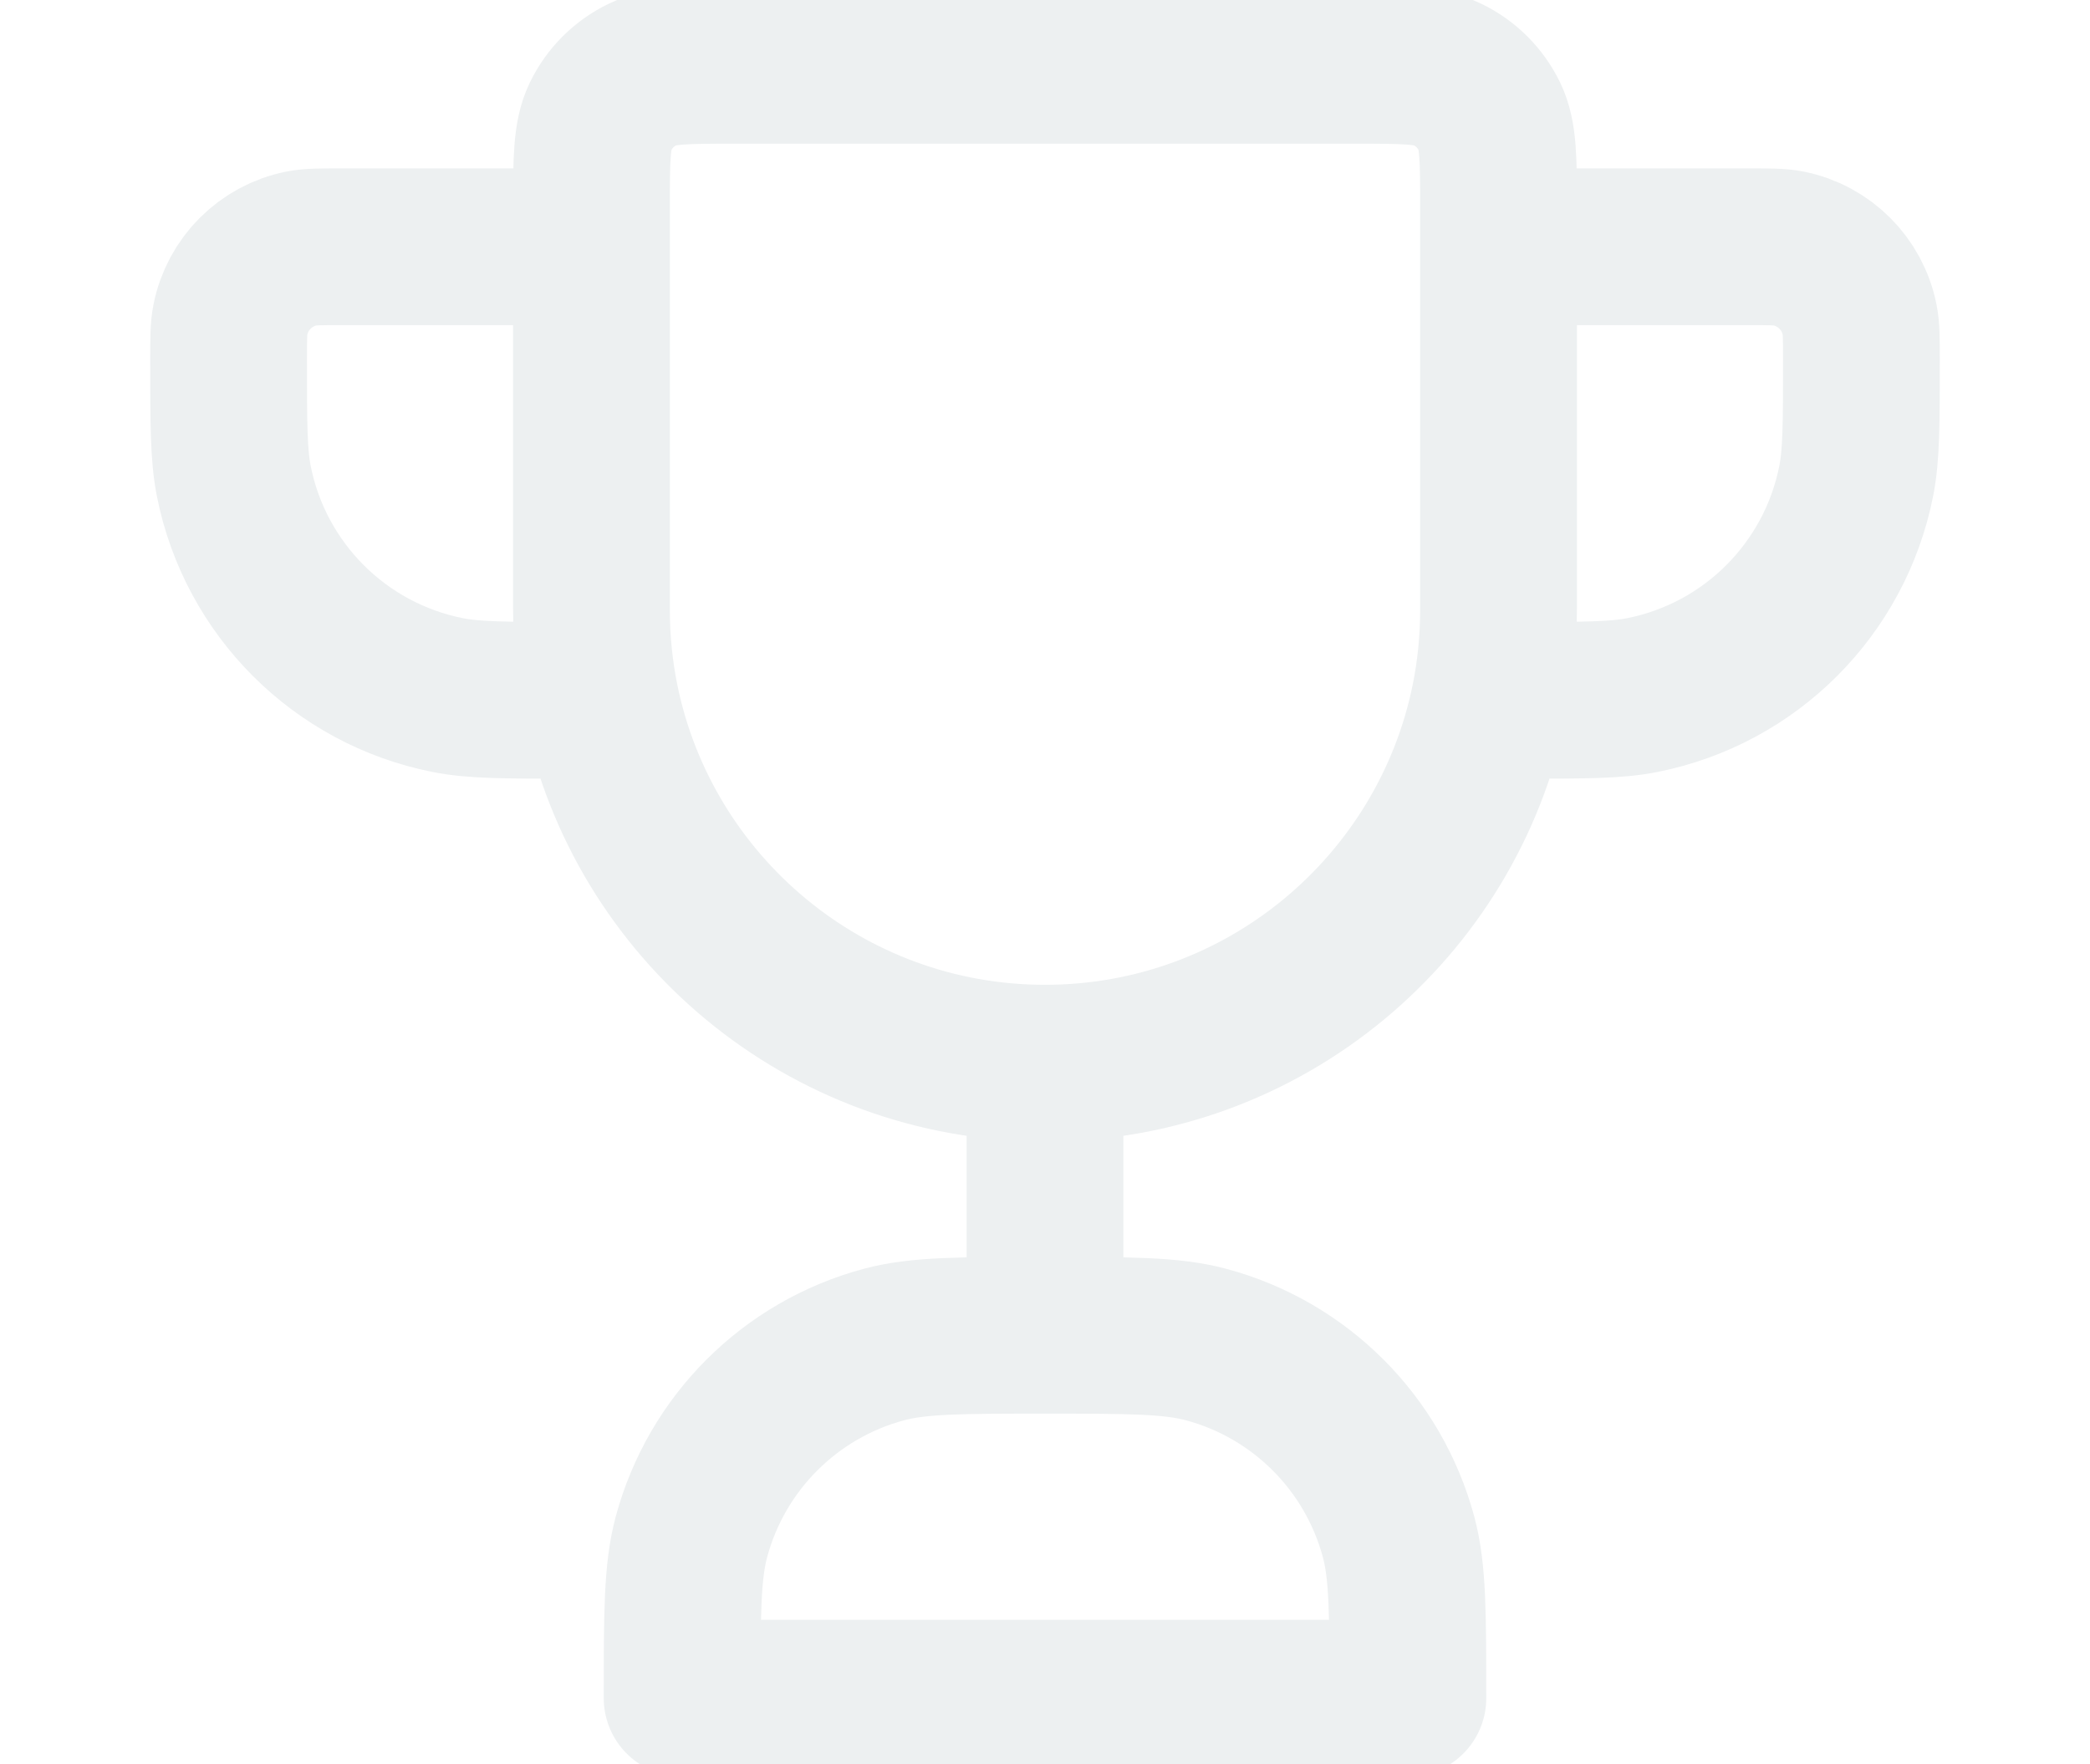
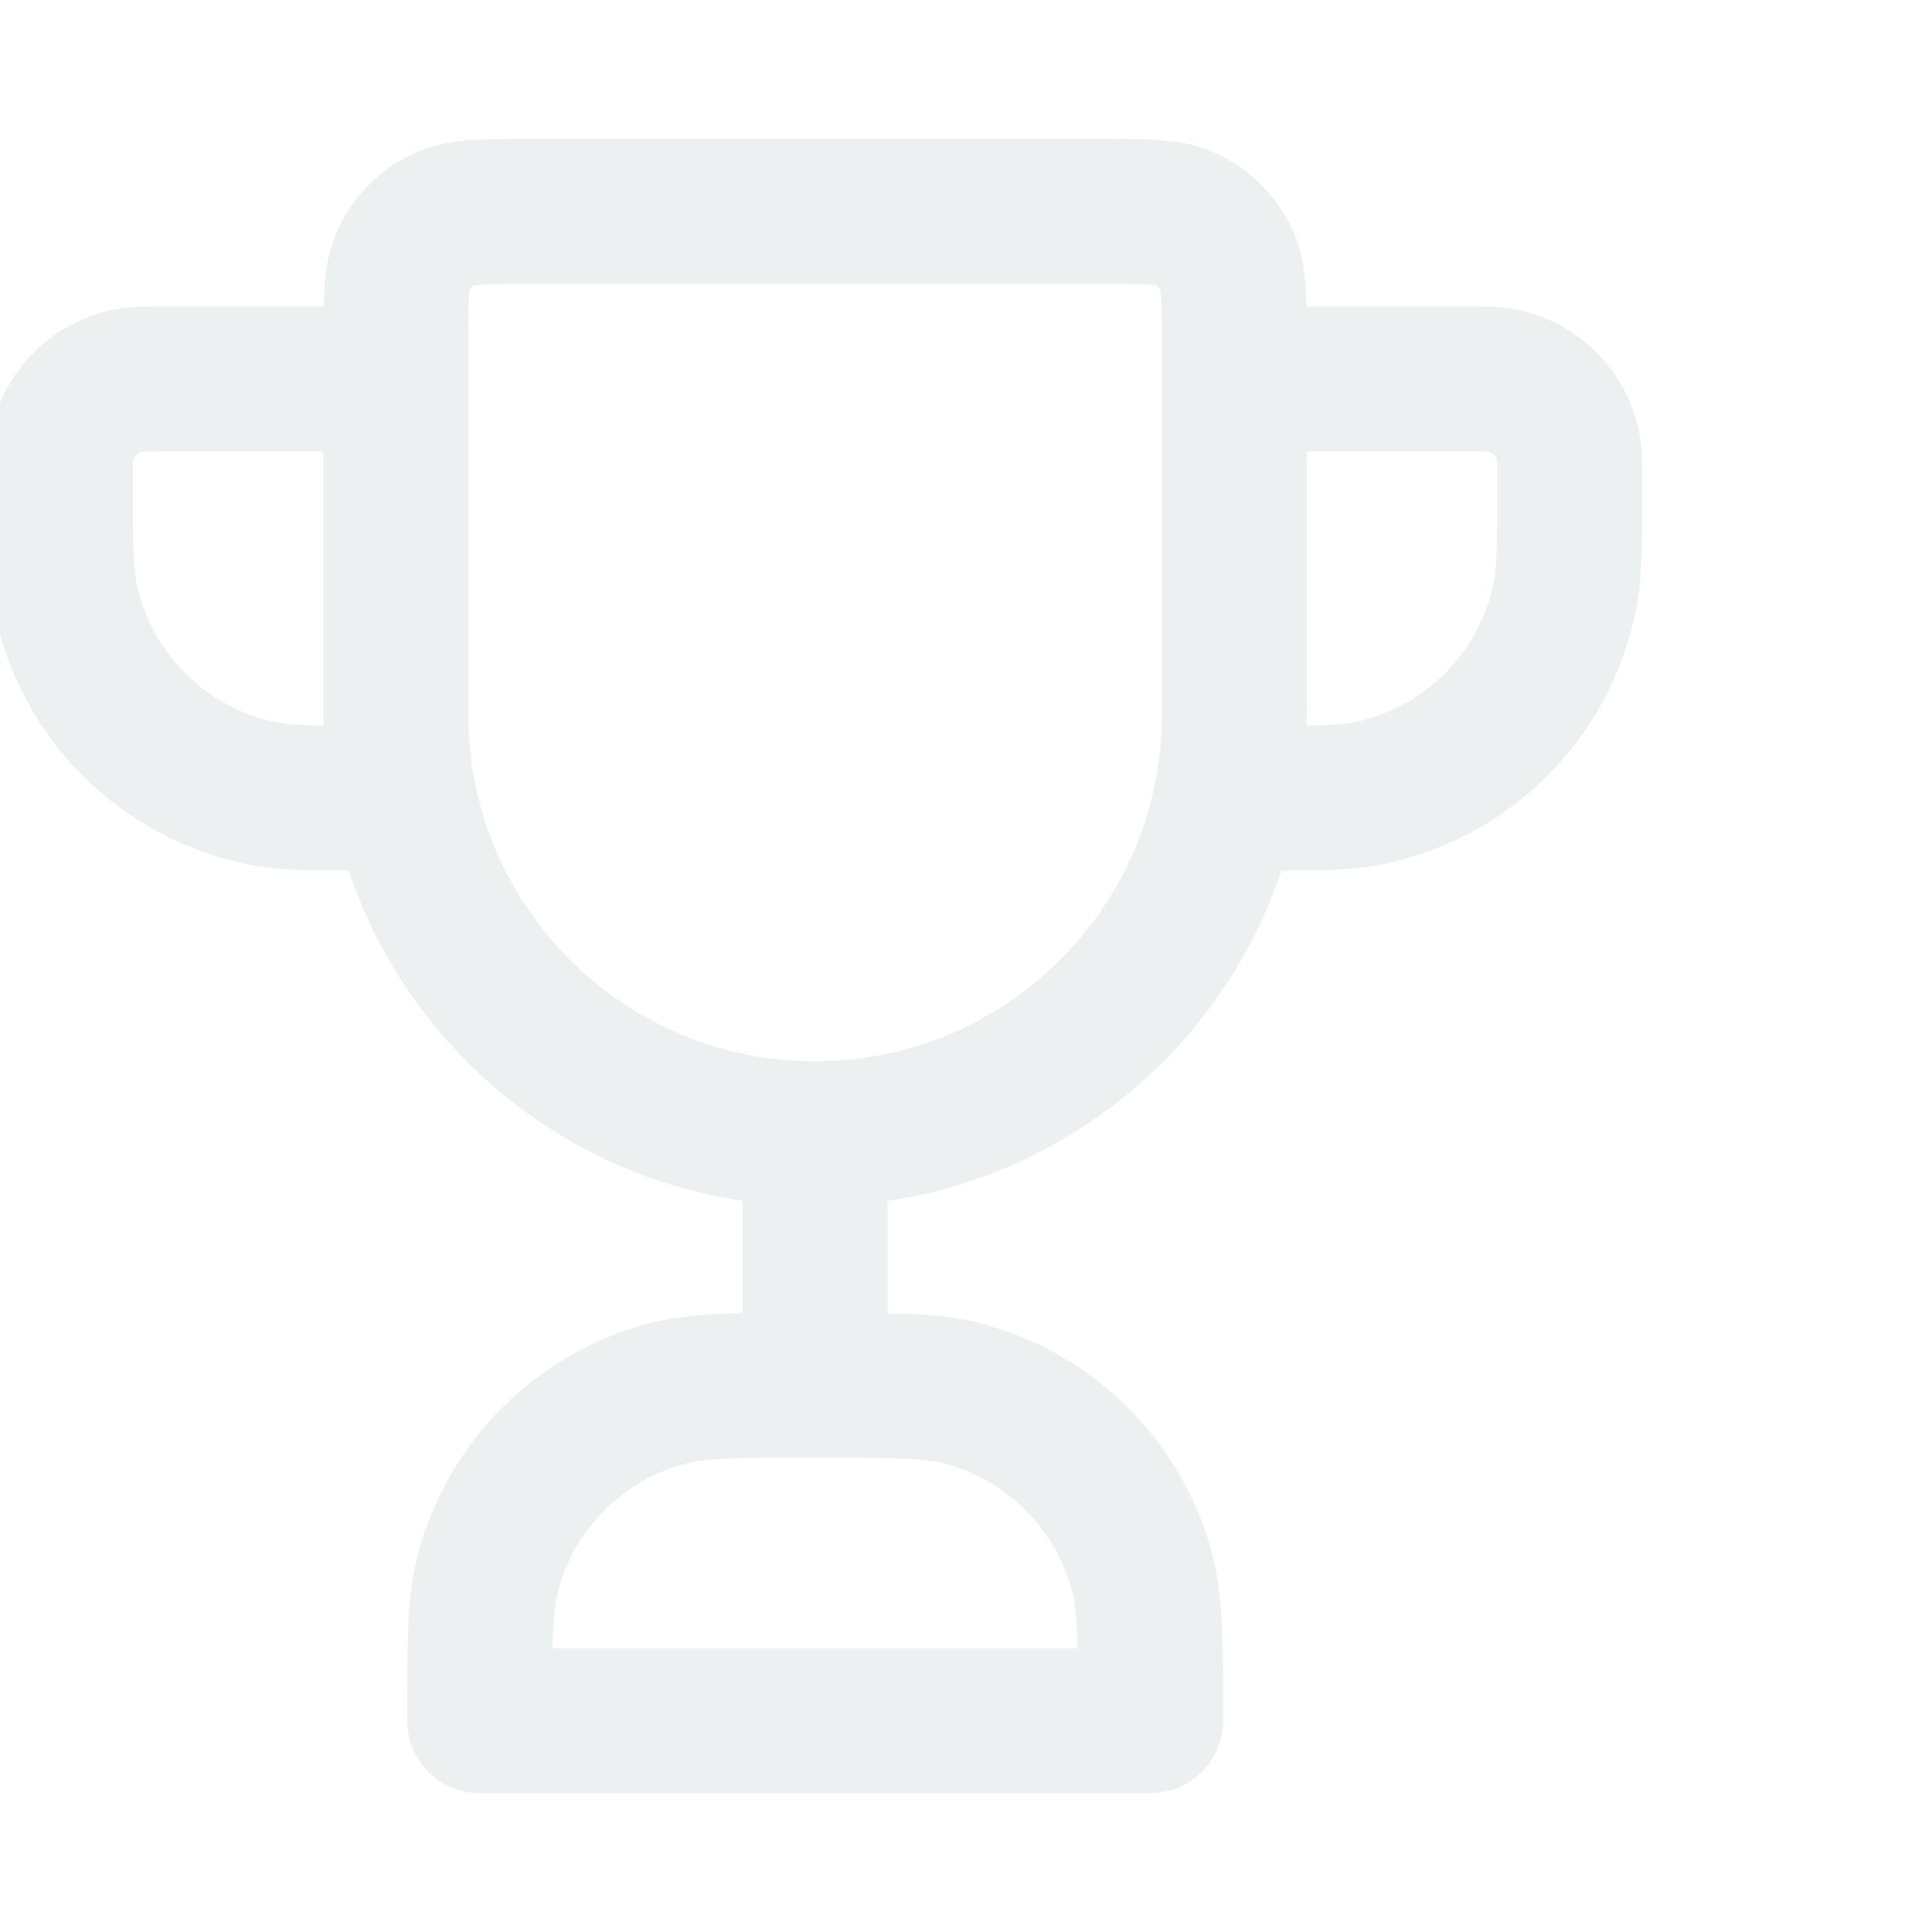
- <svg xmlns="http://www.w3.org/2000/svg" width="32" height="27" viewBox="0 0 27 27" fill="none">
+ <svg xmlns="http://www.w3.org/2000/svg" width="27" height="27" viewBox="0 0 32 27" fill="none">
  <path d="M13.5 16.278V20.444M13.5 16.278C16.86 16.278 19.662 13.892 20.306 10.722C20.397 10.274 20.444 9.809 20.444 9.333V3.183C20.444 2.442 20.444 2.072 20.307 1.786C20.17 1.503 19.942 1.274 19.658 1.138C19.372 1 19.002 1 18.262 1H8.738C7.998 1 7.627 1 7.342 1.138C7.058 1.274 6.83 1.503 6.693 1.786C6.556 2.072 6.556 2.442 6.556 3.183V9.333C6.556 9.809 6.603 10.274 6.694 10.722C7.338 13.892 10.14 16.278 13.5 16.278ZM13.5 20.444C14.792 20.444 15.438 20.444 15.967 20.586C17.405 20.972 18.528 22.095 18.914 23.533C19.056 24.062 19.056 24.708 19.056 26H7.944C7.944 24.708 7.944 24.062 8.086 23.533C8.472 22.095 9.595 20.972 11.033 20.586C11.562 20.444 12.208 20.444 13.5 20.444ZM6.694 10.722H6.556H6.208C5.24 10.722 4.756 10.722 4.354 10.642C2.701 10.313 1.409 9.021 1.08 7.368C1 6.966 1 6.482 1 5.514C1 5.191 1 5.03 1.027 4.896C1.136 4.345 1.567 3.914 2.118 3.804C2.252 3.778 2.413 3.778 2.736 3.778H6.556M20.306 10.722H20.444H20.792C21.76 10.722 22.244 10.722 22.646 10.642C24.299 10.313 25.591 9.021 25.92 7.368C26 6.966 26 6.482 26 5.514C26 5.191 26 5.03 25.973 4.896C25.864 4.345 25.433 3.914 24.882 3.804C24.748 3.778 24.587 3.778 24.264 3.778H20.444" stroke="#EDF0F1" stroke-width="2.4" stroke-linecap="round" stroke-linejoin="round" />
</svg>
